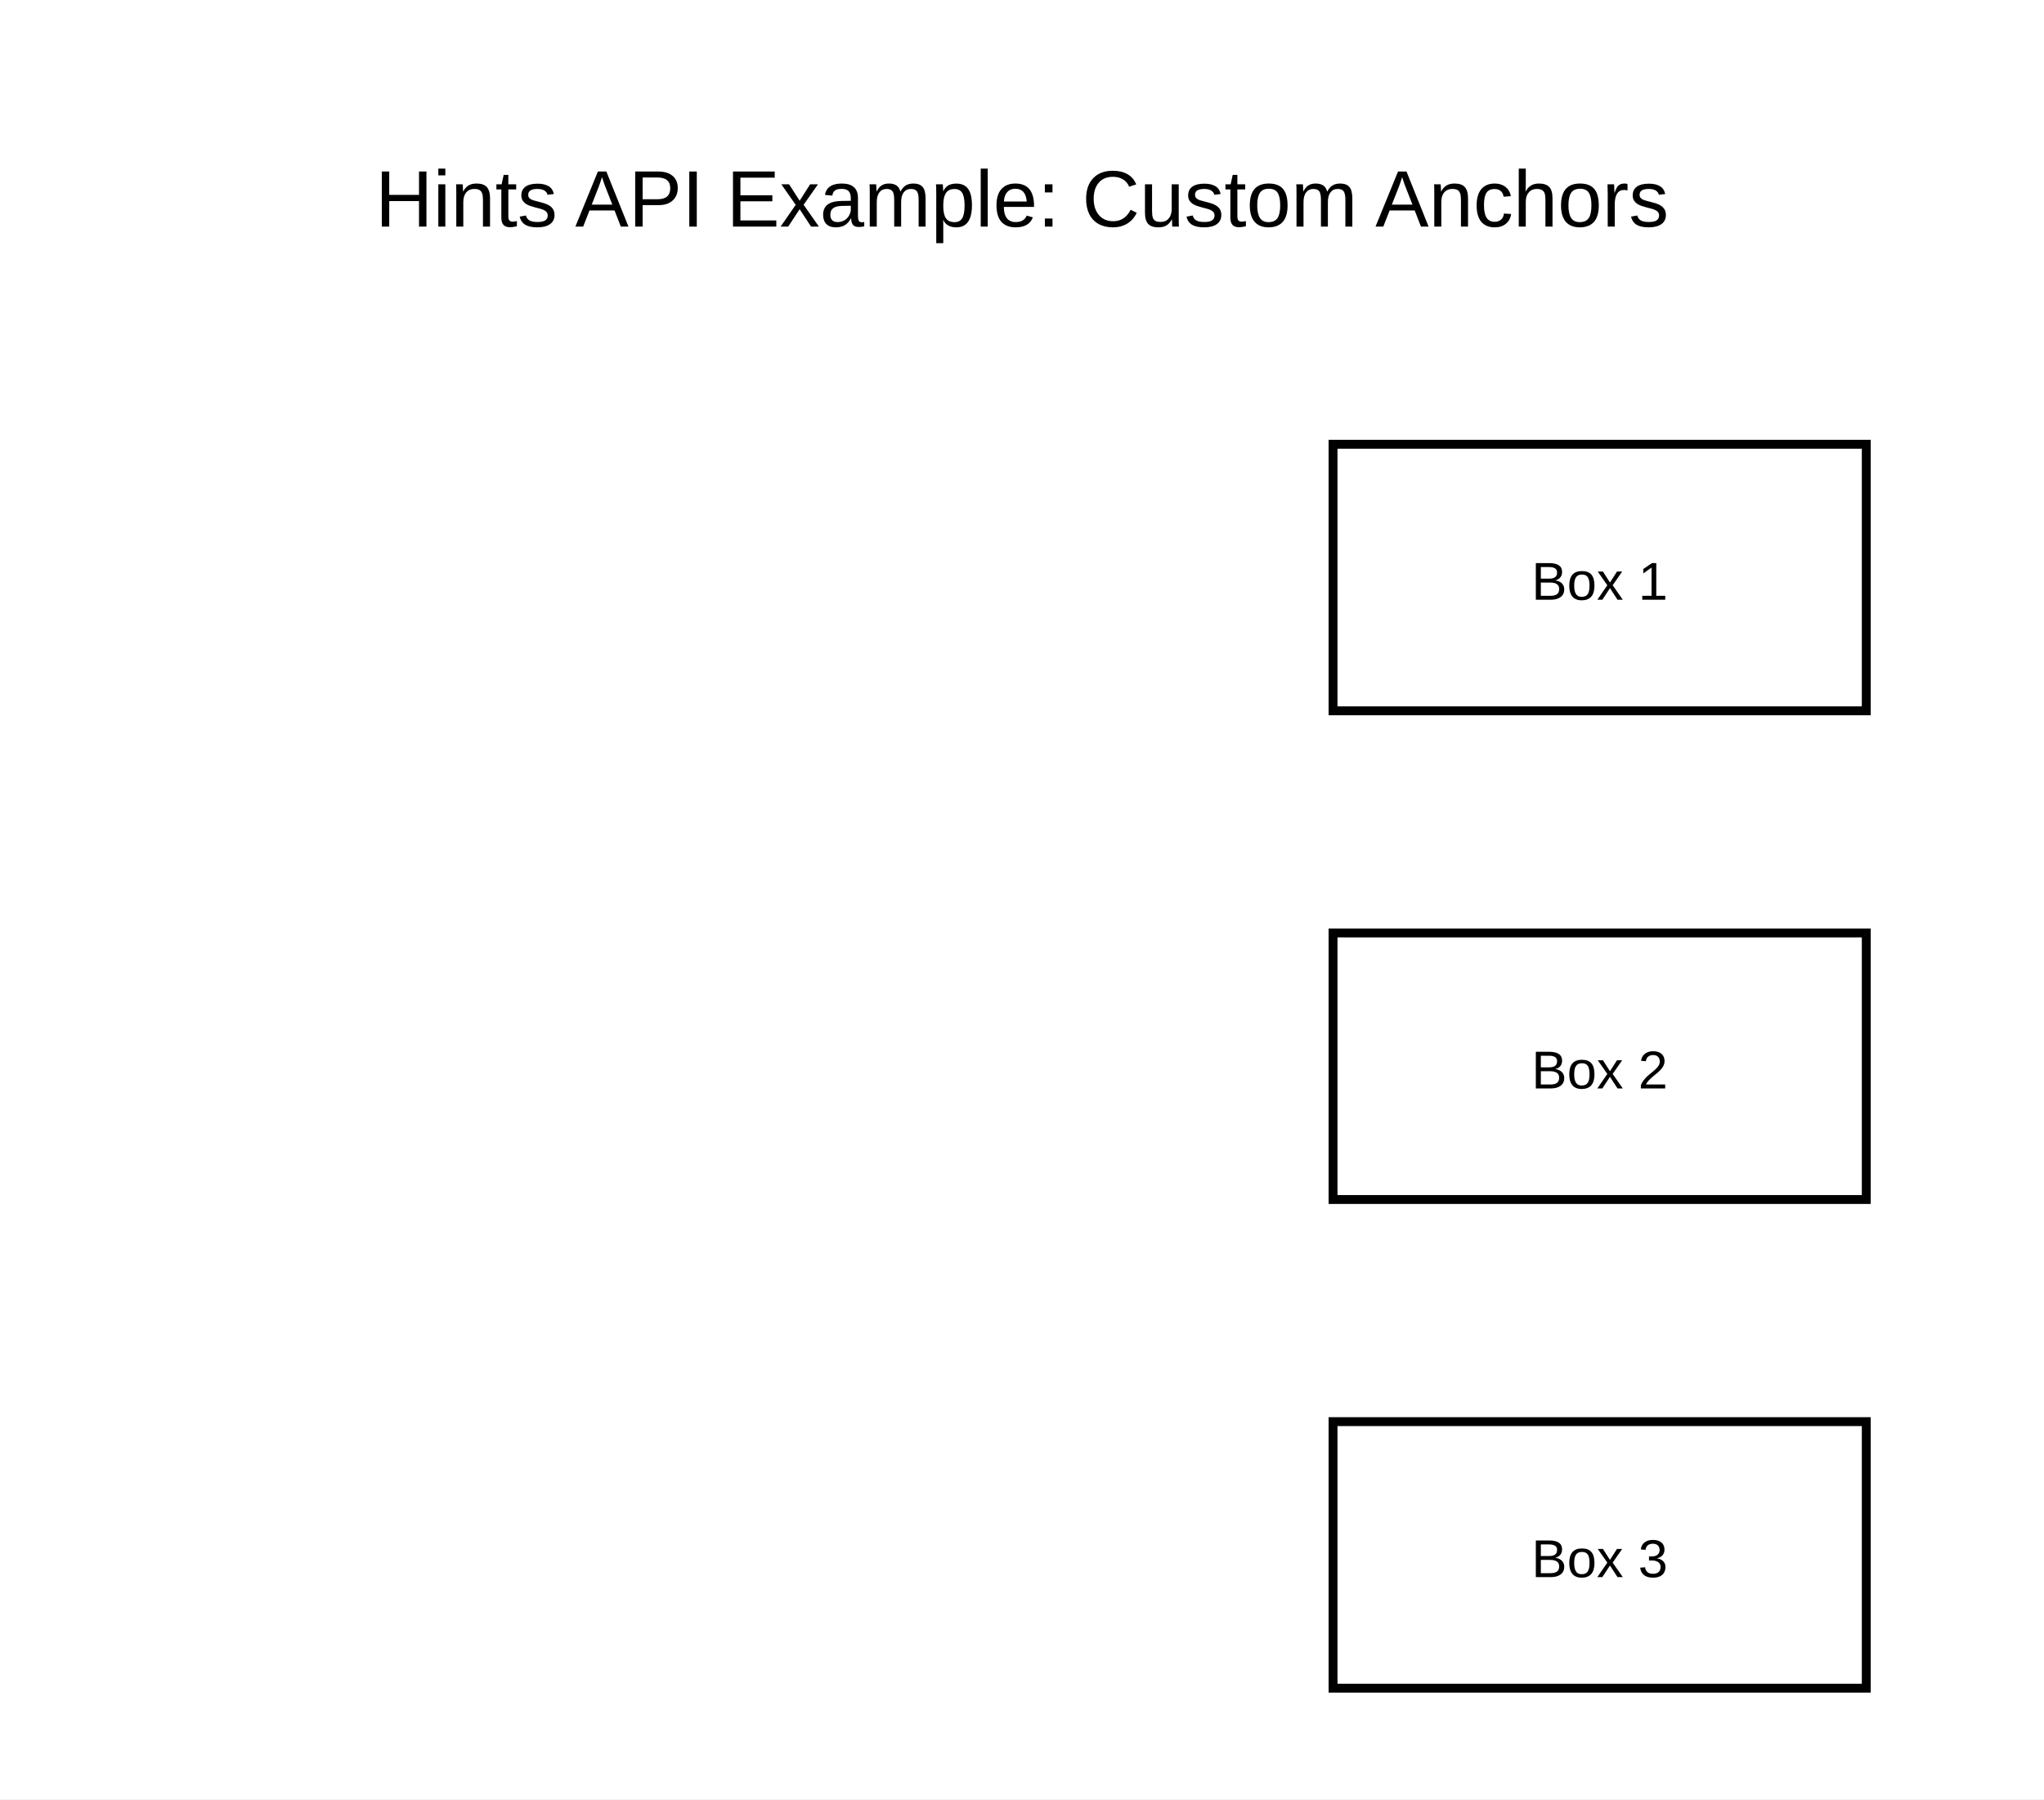
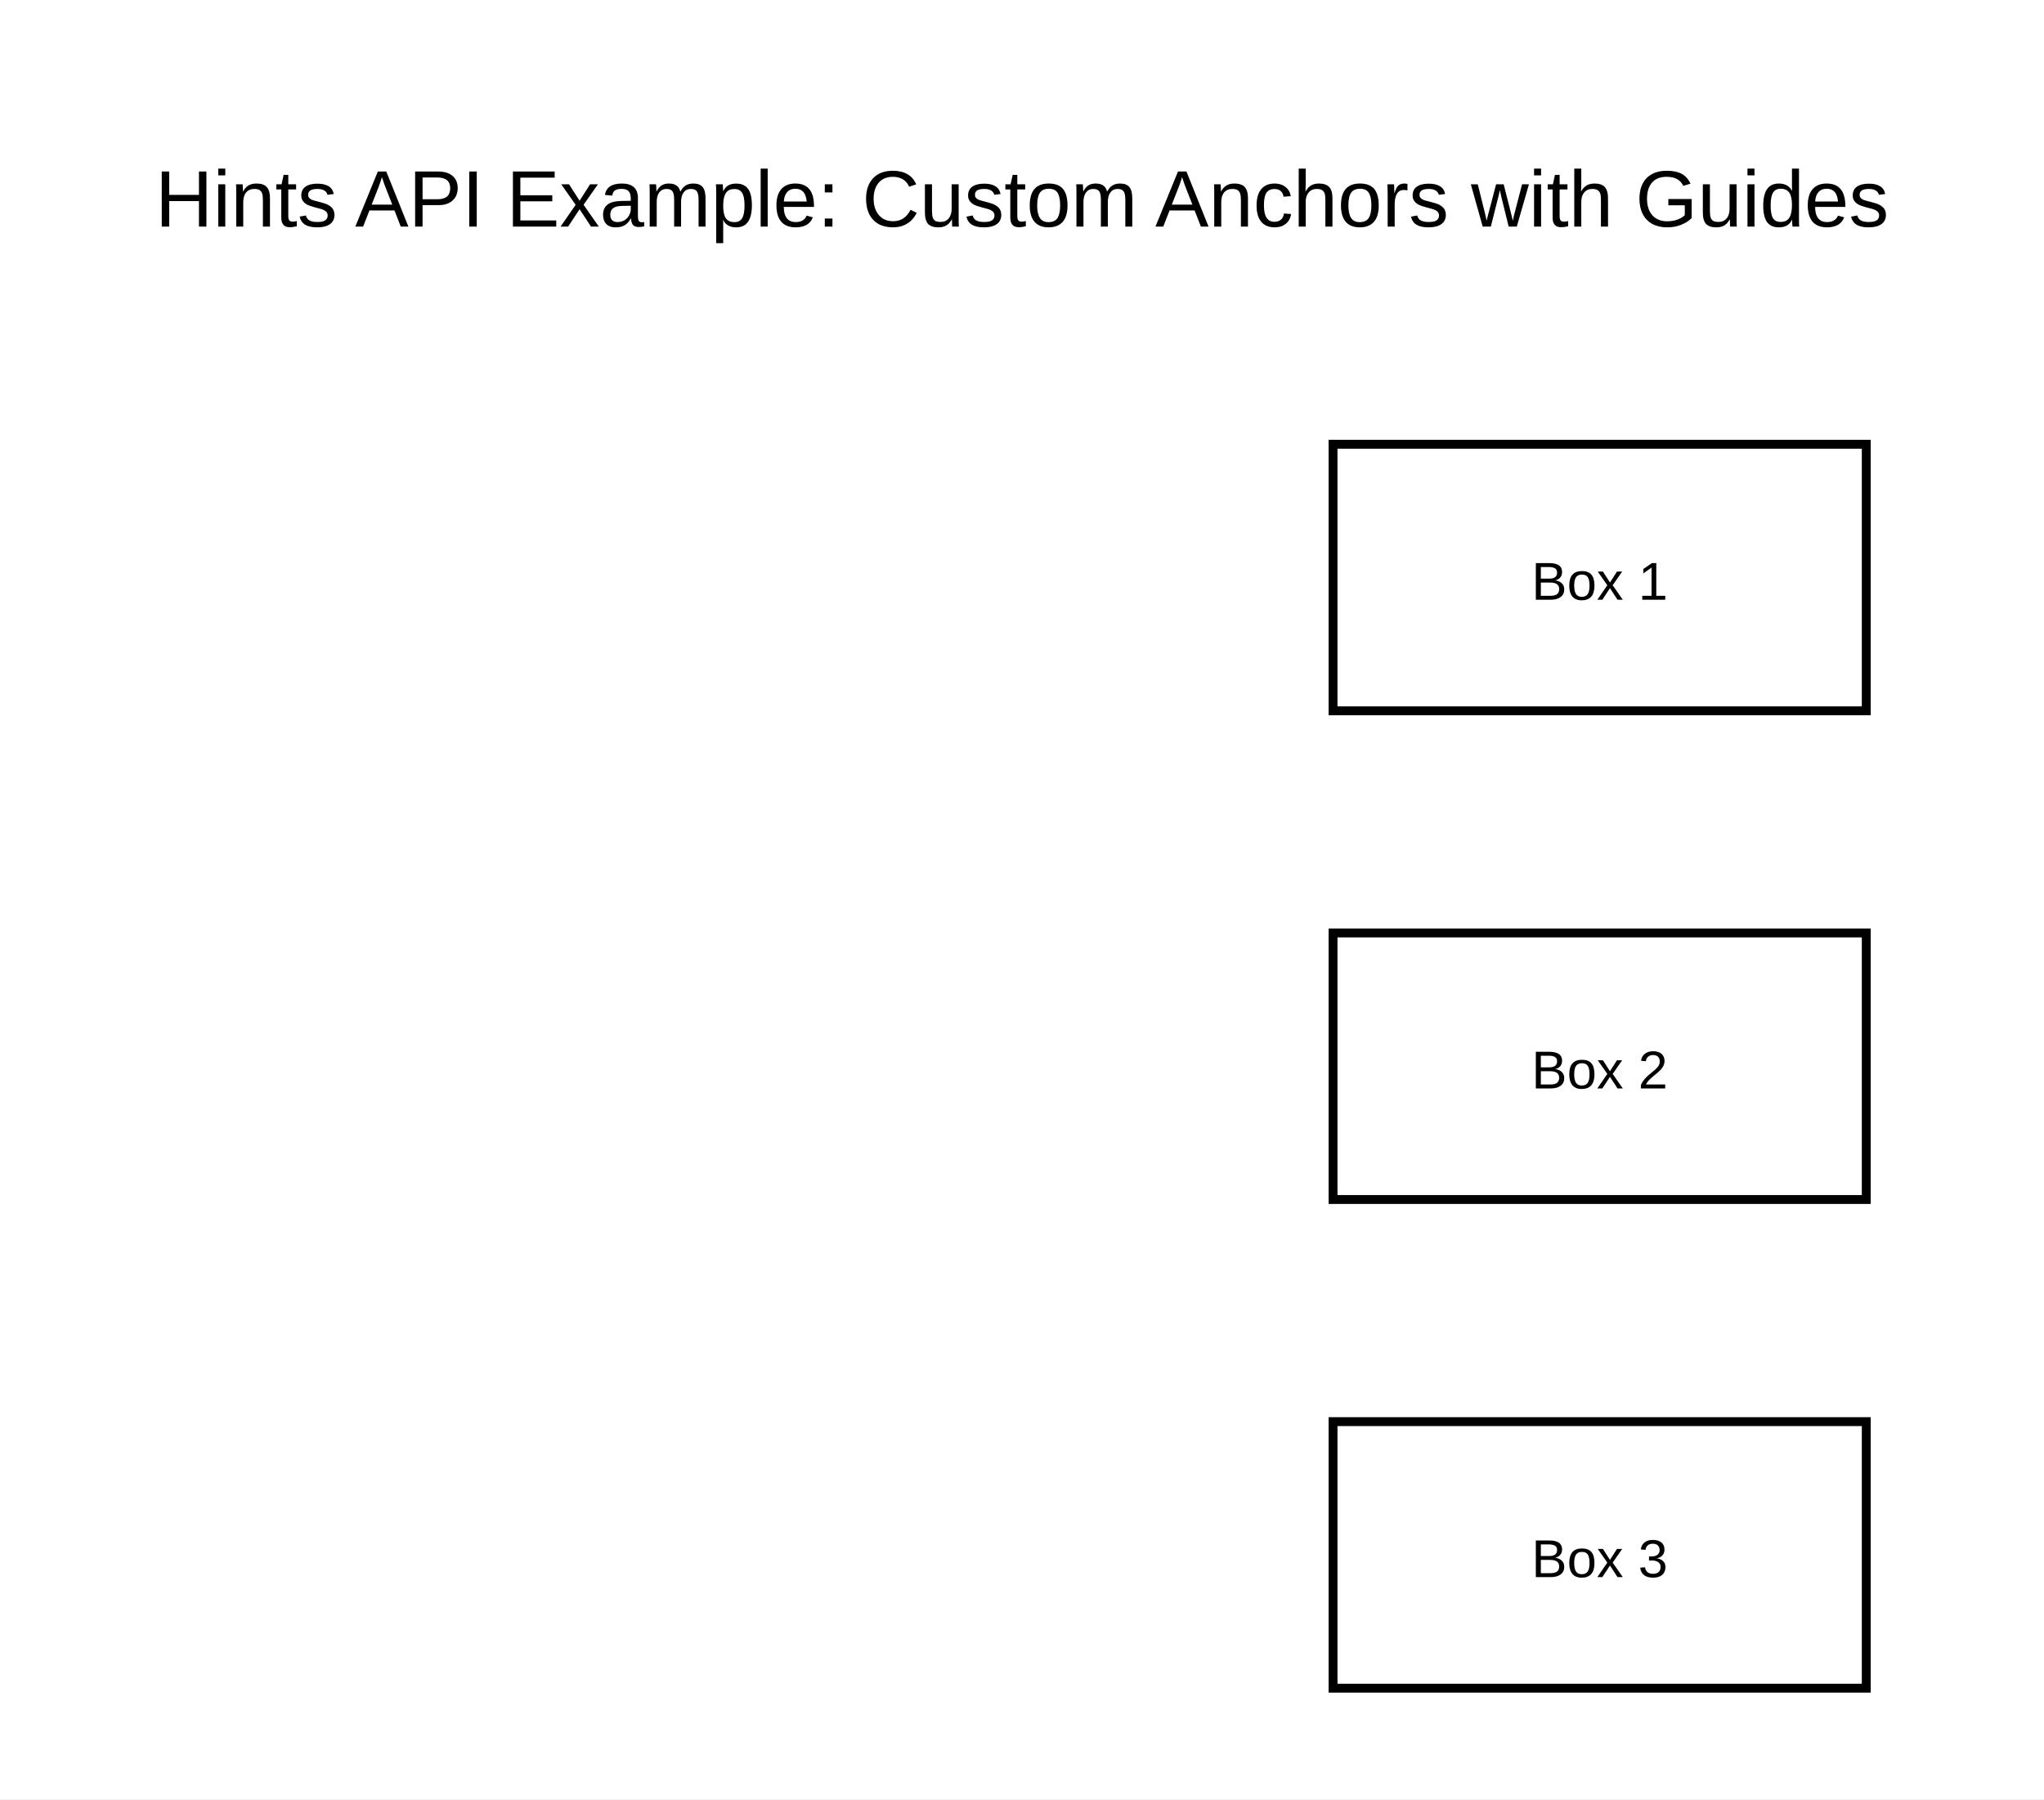
<svg xmlns="http://www.w3.org/2000/svg" width="460" height="405" viewBox="0 0 460 405">
  <rect width="100%" height="100%" fill="white" />
  <g id="__builtin__:diagram/0">
    <text x="230" y="51" text-anchor="middle" font-size="18" font-family="Arial" fill="black">
-       <tspan x="230" dy="0">Hints API Example: Custom Anchors</tspan>
+       <tspan x="230" dy="0">Hints API Example: Custom Anchors with Guides</tspan>
    </text>
  </g>
  <g id="core:rectangle/1">
    <rect x="300" y="100" width="120" height="60" fill="white" stroke="black" stroke-width="2" />
    <text x="360" y="135" text-anchor="middle" font-size="12" font-family="Arial" fill="black">
          Box 1
        </text>
  </g>
  <g id="core:rectangle/2">
    <rect x="300" y="210" width="120" height="60" fill="white" stroke="black" stroke-width="2" />
    <text x="360" y="245" text-anchor="middle" font-size="12" font-family="Arial" fill="black">
          Box 2
        </text>
  </g>
  <g id="core:rectangle/3">
    <rect x="300" y="320" width="120" height="60" fill="white" stroke="black" stroke-width="2" />
    <text x="360" y="355" text-anchor="middle" font-size="12" font-family="Arial" fill="black">
          Box 3
        </text>
  </g>
</svg>
